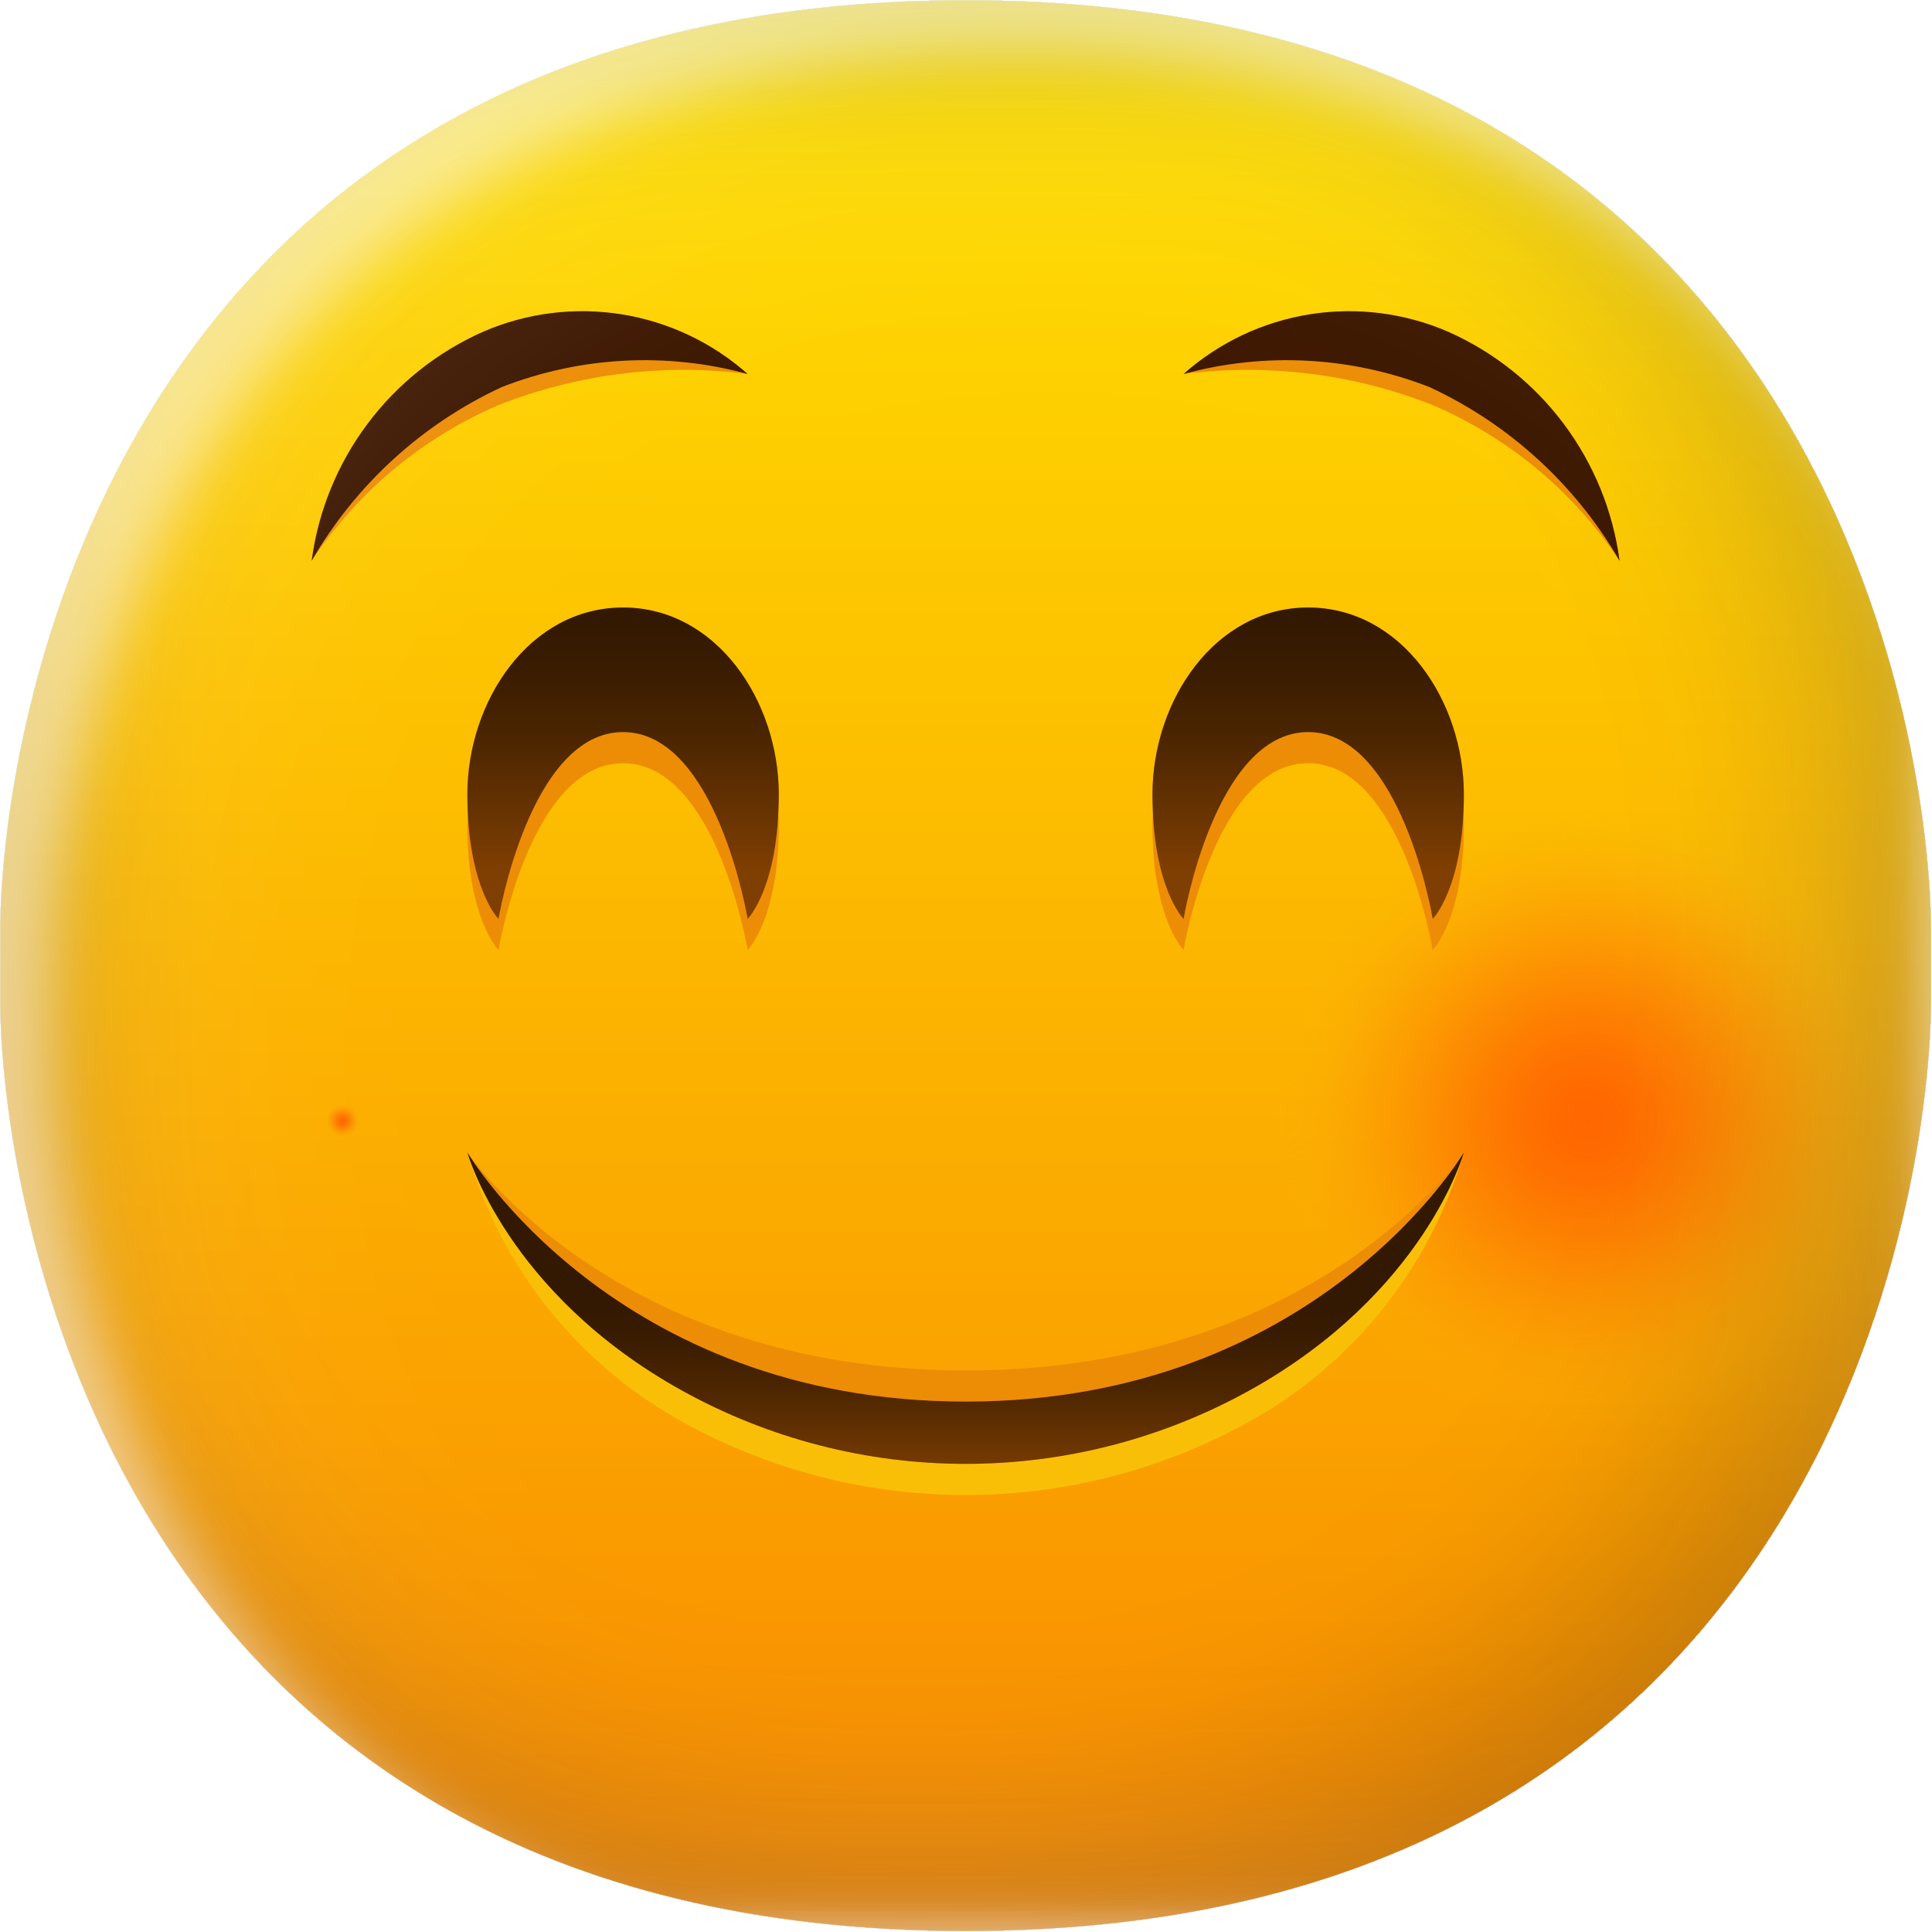
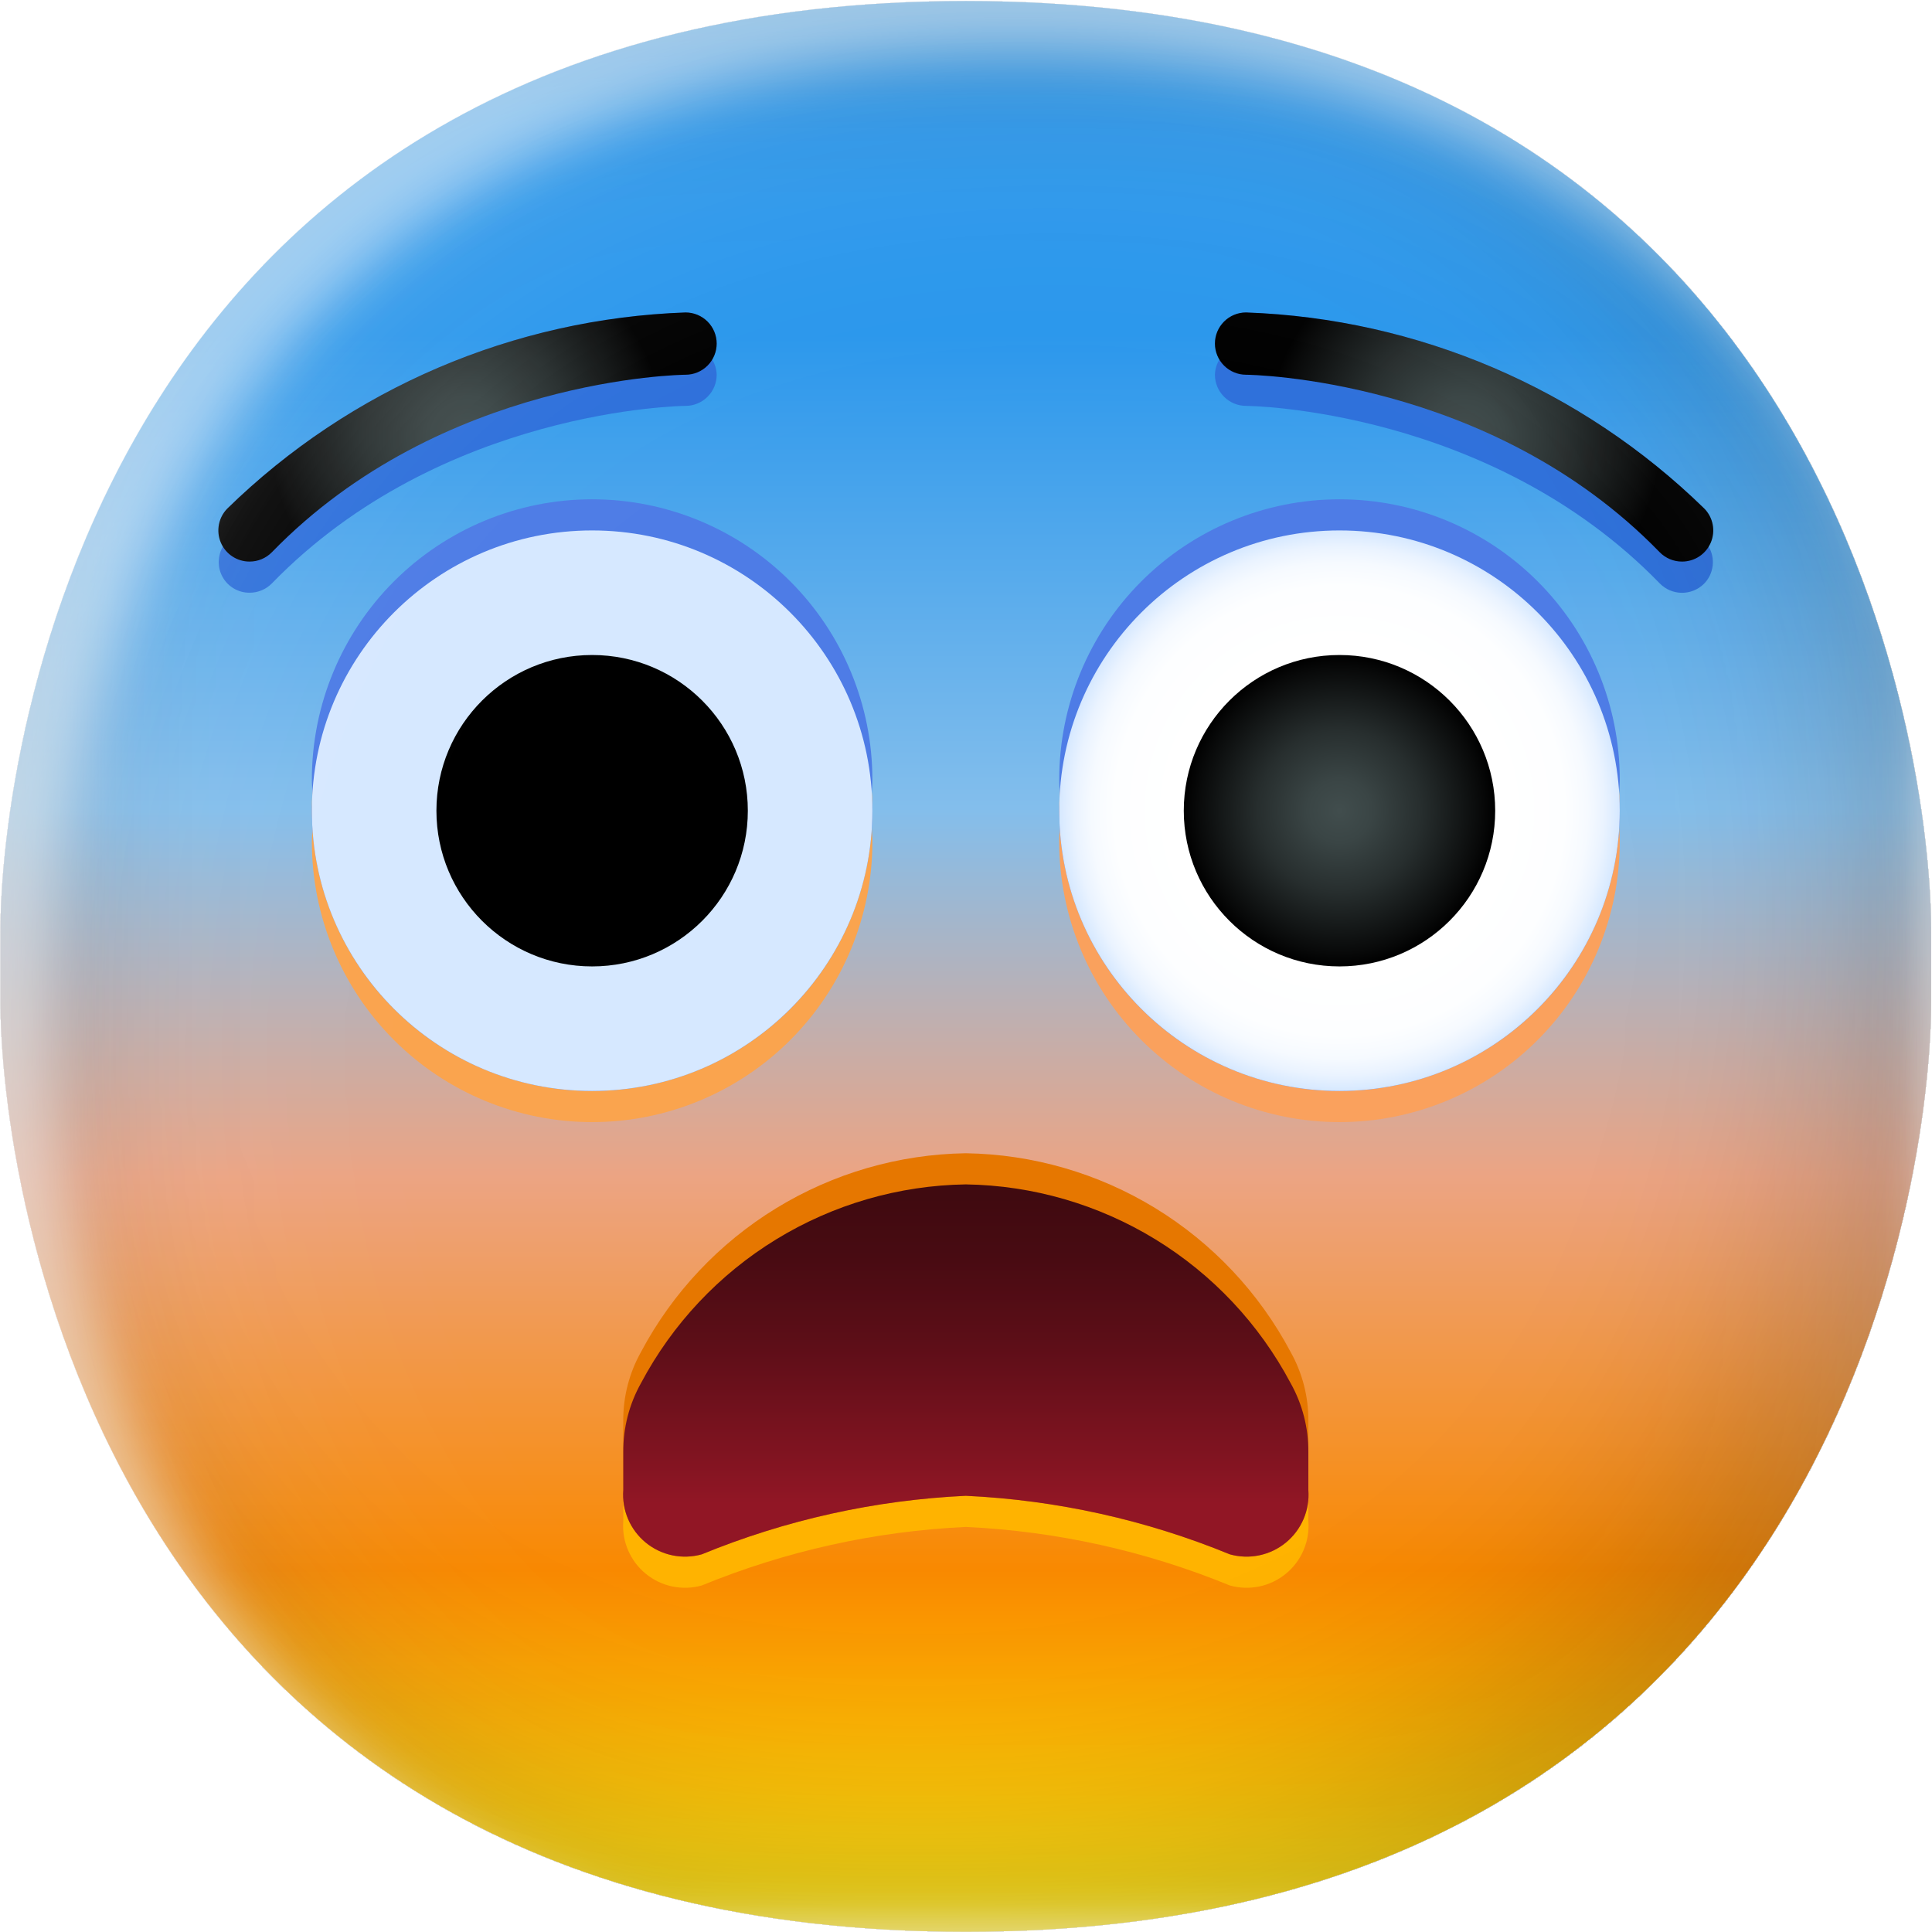
<svg xmlns="http://www.w3.org/2000/svg" width="1501" height="1501" viewBox="0 0 1501 1501" fill="none">
-   <g filter="url(#filter0_iii_3_681)">
-     <path d="M750.203 1500.21C80.049 1500.21 -0.709 919.567 0.211 774.406V726.019C-0.709 580.858 80.049 0.213 750.203 0.213C1420.36 0.213 1501.11 580.858 1500.2 726.019V774.406C1501.11 919.567 1420.36 1500.21 750.203 1500.21Z" fill="url(#paint0_linear_3_681)" />
-     <path d="M1234.07 1113.12C1367.68 1113.12 1476 1004.8 1476 871.183C1476 737.566 1367.68 629.247 1234.07 629.247C1100.45 629.247 992.133 737.566 992.133 871.183C992.133 1004.8 1100.45 1113.12 1234.07 1113.12Z" fill="url(#paint1_radial_3_681)" />
-     <path d="M266.335 1113.12C399.951 1113.12 508.268 1004.8 508.268 871.183C508.268 737.566 399.951 629.247 266.335 629.247C132.719 629.247 24.402 737.566 24.402 871.183C24.402 1004.8 132.719 1113.12 266.335 1113.12Z" fill="url(#paint2_radial_3_681)" />
-     <path d="M1137.3 617.152C1137.3 544.57 1088.91 471.988 1016.33 471.988C943.746 471.988 895.358 544.57 895.358 617.152C895.358 621.531 895.697 625.184 895.866 629.249C895.552 633.289 895.358 637.354 895.358 641.346C895.358 713.928 919.552 738.122 919.552 738.122C919.552 738.122 943.746 592.958 1016.33 592.958C1088.91 592.958 1113.1 738.122 1113.1 738.122C1113.1 738.122 1137.3 713.928 1137.3 641.346C1137.3 637.306 1137.1 633.241 1136.79 629.249C1136.96 625.184 1137.3 621.531 1137.3 617.152Z" fill="#ED8D06" />
-     <path d="M484.076 471.988C411.495 471.988 363.107 544.57 363.107 617.152C363.107 621.531 363.446 625.184 363.615 629.249C363.301 633.289 363.107 637.354 363.107 641.346C363.107 713.928 387.301 738.122 387.301 738.122C387.301 738.122 411.495 592.958 484.076 592.958C556.658 592.958 580.852 738.122 580.852 738.122C580.852 738.122 605.046 713.928 605.046 641.346C605.046 637.306 604.852 633.241 604.537 629.249C604.707 625.233 605.046 621.579 605.046 617.152C605.046 544.57 556.658 471.988 484.076 471.988Z" fill="#ED8D06" />
-     <path d="M919.552 713.928C919.552 713.928 895.358 689.734 895.358 617.152C895.358 544.57 943.746 471.988 1016.33 471.988C1088.91 471.988 1137.3 544.57 1137.3 617.152C1137.3 689.734 1113.1 713.928 1113.1 713.928C1113.1 713.928 1088.91 568.764 1016.33 568.764C943.746 568.764 919.552 713.928 919.552 713.928Z" fill="url(#paint3_linear_3_681)" />
-     <path d="M387.301 713.928C387.301 713.928 363.107 689.734 363.107 617.152C363.107 544.57 411.495 471.988 484.076 471.988C556.658 471.988 605.046 544.57 605.046 617.152C605.046 689.734 580.852 713.928 580.852 713.928C580.852 713.928 556.658 568.764 484.076 568.764C411.495 568.764 387.301 713.928 387.301 713.928Z" fill="url(#paint4_linear_3_681)" />
-     <path d="M750.2 1088.92C476.961 1088.92 363.107 895.375 363.107 895.375C388.926 984.514 449.012 1059.79 530.211 1104.72C597.553 1141.96 673.247 1161.5 750.2 1161.5C827.154 1161.5 902.847 1141.96 970.19 1104.72C1051.39 1059.79 1111.47 984.514 1137.29 895.375C1137.29 895.375 1023.44 1088.92 750.2 1088.92Z" fill="#F9BF06" />
-     <path d="M750.2 1064.73C476.961 1064.73 363.107 895.375 363.107 895.375C363.107 895.375 393.494 1004.9 530.211 1080.53C597.553 1117.77 673.247 1137.3 750.2 1137.3C827.154 1137.3 902.847 1117.77 970.19 1080.53C1106.91 1004.9 1137.29 895.375 1137.29 895.375C1137.29 895.375 1023.44 1064.73 750.2 1064.73Z" fill="#ED8D06" />
-     <path d="M1137.29 895.375C1137.29 895.375 1106.91 1004.9 970.19 1080.53C902.847 1117.77 827.154 1137.3 750.2 1137.3C673.247 1137.3 597.553 1117.77 530.211 1080.53C393.494 1004.9 363.107 895.375 363.107 895.375C363.107 895.375 476.961 1088.92 750.2 1088.92C1023.44 1088.92 1137.29 895.375 1137.29 895.375Z" fill="url(#paint5_linear_3_681)" />
-     <path d="M375.204 257.803C339.663 273.602 308.769 298.252 285.473 329.397C262.176 360.542 247.257 397.142 242.141 435.698C277.753 382.133 328.193 340.099 387.3 314.73C448.748 290.491 515.324 282.169 580.847 290.536C553.239 266.075 519.223 250 482.795 244.202C446.368 238.403 409.042 243.122 375.204 257.803Z" fill="#ED8D06" />
-     <path d="M1125.2 257.803C1160.74 273.602 1191.64 298.252 1214.93 329.397C1238.23 360.542 1253.15 397.142 1258.26 435.698C1222.65 382.133 1172.21 340.099 1113.1 314.73C1051.66 290.491 985.081 282.169 919.558 290.536C947.166 266.075 981.182 250 1017.61 244.202C1054.04 238.403 1091.36 243.122 1125.2 257.803Z" fill="#ED8D06" />
-     <path d="M919.558 290.536C947.166 266.075 981.182 250 1017.61 244.202C1054.04 238.403 1091.36 243.122 1125.2 257.803C1160.74 273.602 1191.64 298.252 1214.93 329.397C1238.23 360.542 1253.15 397.142 1258.26 435.698C1224.1 376.632 1172.57 329.522 1110.68 300.77C1049.72 276.941 982.715 273.353 919.558 290.536Z" fill="#3D1700" />
-     <path d="M580.847 290.536C553.239 266.075 519.223 250 482.795 244.202C446.368 238.403 409.042 243.122 375.204 257.803C339.663 273.602 308.769 298.252 285.473 329.397C262.176 360.542 247.257 397.142 242.141 435.698C276.309 376.632 327.837 329.522 389.72 300.77C450.681 276.941 517.69 273.353 580.847 290.536Z" fill="#3D1700" />
+   <g filter="url(#filter0_iii_3_663)">
+     <path d="M750.349 1500.81C80.194 1500.81 -0.563 920.168 0.356 775.007V726.62C-0.563 581.459 80.194 0.813 750.349 0.813C1420.5 0.813 1501.26 581.459 1500.34 726.62V775.007C1501.26 920.168 1420.5 1500.81 750.349 1500.81Z" fill="url(#paint0_linear_3_663)" />
+     <path d="M1258.41 629.847C1258.41 572.099 1235.47 516.715 1194.63 475.881C1153.8 435.046 1098.42 412.105 1040.67 412.105C982.921 412.105 927.538 435.046 886.704 475.881C845.87 516.715 822.93 572.099 822.93 629.847C822.93 633.936 823.317 637.904 823.535 641.944C823.317 645.984 822.93 649.952 822.93 654.041C822.93 711.79 845.87 767.173 886.704 808.008C927.538 848.842 982.921 871.783 1040.67 871.783C1098.42 871.783 1153.8 848.842 1194.63 808.008C1235.47 767.173 1258.41 711.79 1258.41 654.041C1258.41 649.952 1258.02 645.984 1257.8 641.944C1258.02 637.904 1258.41 633.936 1258.41 629.847Z" fill="#FAA15D" />
+     <path d="M460.029 412.105C402.281 412.105 346.898 435.046 306.064 475.881C265.229 516.715 242.289 572.099 242.289 629.847C242.289 633.936 242.676 637.904 242.894 641.944C242.676 645.984 242.289 649.952 242.289 654.041C242.289 711.79 265.229 767.173 306.064 808.008C346.898 848.842 402.281 871.783 460.029 871.783C517.777 871.783 573.16 848.842 613.994 808.008C654.828 767.173 677.768 711.79 677.768 654.041C677.768 649.952 677.381 645.984 677.164 641.944C677.381 637.904 677.768 633.936 677.768 629.847C677.768 572.099 654.828 516.715 613.994 475.881C573.16 435.046 517.777 412.105 460.029 412.105Z" fill="#FAA44E" />
+     <path d="M1258.41 605.655C1258.41 547.906 1235.47 492.523 1194.63 451.688C1153.8 410.854 1098.42 387.913 1040.67 387.913C982.921 387.913 927.538 410.854 886.704 451.688C845.87 492.523 822.93 547.906 822.93 605.655C822.93 609.744 823.317 613.712 823.535 617.752C823.317 621.792 822.93 625.76 822.93 629.849C822.93 687.598 845.87 742.981 886.704 783.816C927.538 824.65 982.921 847.591 1040.67 847.591C1098.42 847.591 1153.8 824.65 1194.63 783.816C1235.47 742.981 1258.41 687.598 1258.41 629.849C1258.41 625.76 1258.02 621.792 1257.8 617.752C1258.02 613.712 1258.41 609.744 1258.41 605.655Z" fill="#4E7CE6" />
+     <path d="M460.029 387.913C402.281 387.913 346.898 410.854 306.064 451.688C265.229 492.523 242.289 547.906 242.289 605.655C242.289 609.744 242.676 613.712 242.894 617.752C242.676 621.792 242.289 625.76 242.289 629.849C242.289 687.598 265.229 742.981 306.064 783.816C346.898 824.65 402.281 847.591 460.029 847.591C517.777 847.591 573.16 824.65 613.994 783.816C654.828 742.981 677.768 687.598 677.768 629.849C677.768 625.76 677.381 621.792 677.164 617.752C677.381 613.712 677.768 609.744 677.768 605.655C677.768 547.906 654.828 492.523 613.994 451.688C573.16 410.854 517.777 387.913 460.029 387.913Z" fill="#4E7CE6" />
+     <path d="M1040.67 847.589C1160.92 847.589 1258.41 750.103 1258.41 629.847C1258.41 509.592 1160.92 412.105 1040.67 412.105C920.415 412.105 822.93 509.592 822.93 629.847C822.93 750.103 920.415 847.589 1040.67 847.589Z" fill="url(#paint1_radial_3_663)" />
+     <path d="M1040.67 750.822C1107.48 750.822 1161.64 696.662 1161.64 629.852C1161.64 563.042 1107.48 508.881 1040.67 508.881C973.857 508.881 919.697 563.042 919.697 629.852C919.697 696.662 973.857 750.822 1040.67 750.822Z" fill="url(#paint2_radial_3_663)" />
+     <path d="M460.029 847.589C580.283 847.589 677.768 750.103 677.768 629.847C677.768 509.592 580.283 412.105 460.029 412.105C339.774 412.105 242.289 509.592 242.289 629.847C242.289 750.103 339.774 847.589 460.029 847.589Z" fill="url(#paint3_radial_3_663)" />
+     <path d="M460.032 750.822C526.841 750.822 581.001 696.662 581.001 629.852C581.001 563.042 526.841 508.881 460.032 508.881C393.222 508.881 339.062 563.042 339.062 629.852C339.062 696.662 393.222 750.822 460.032 750.822Z" fill="url(#paint4_radial_3_663)" />
+     <path d="M1324.14 395.169C1228.56 301.823 1101.61 247.476 968.09 242.75C961.673 242.75 955.52 245.298 950.983 249.836C946.445 254.373 943.896 260.527 943.896 266.943C944.001 271.238 945.281 275.422 947.598 279.04C945.285 282.659 944.005 286.842 943.896 291.137C943.896 297.553 946.445 303.707 950.983 308.244C955.52 312.781 961.673 315.33 968.09 315.33C969.953 315.33 1157.52 317.435 1289.47 453.233C1293.95 457.834 1300.06 460.469 1306.48 460.56C1312.89 460.651 1319.08 458.189 1323.68 453.717C1327.51 449.933 1329.94 444.97 1330.59 439.63C1331.24 434.291 1330.07 428.888 1327.26 424.298C1330.05 419.786 1331.26 414.473 1330.69 409.199C1330.13 403.924 1327.82 398.988 1324.14 395.169Z" fill="#2E70DB" />
+     <path d="M532.609 242.75C399.092 247.476 272.137 301.823 176.556 395.169C172.901 398.984 170.614 403.903 170.054 409.157C169.493 414.41 170.691 419.701 173.459 424.201C171.23 427.821 170.011 431.971 169.928 436.221C169.845 440.472 170.901 444.666 172.988 448.37C175.074 452.074 178.114 455.151 181.792 457.283C185.47 459.415 189.652 460.522 193.903 460.491C197.132 460.501 200.331 459.863 203.31 458.617C206.289 457.37 208.989 455.54 211.249 453.233C343.199 317.435 530.77 315.33 532.609 315.33C539.025 315.33 545.179 312.781 549.716 308.244C554.253 303.707 556.802 297.553 556.802 291.137C556.694 286.842 555.414 282.659 553.101 279.04C555.417 275.422 556.698 271.238 556.802 266.943C556.802 260.527 554.253 254.373 549.716 249.836C545.179 245.298 539.025 242.75 532.609 242.75Z" fill="#2E70DB" />
+     <path d="M1306.8 436.298C1303.57 436.307 1300.37 435.67 1297.39 434.423C1294.41 433.177 1291.71 431.346 1289.45 429.04C1157.5 293.241 969.928 291.137 968.09 291.137C961.673 291.137 955.52 288.588 950.983 284.05C946.445 279.513 943.896 273.36 943.896 266.943C943.896 260.527 946.445 254.373 950.983 249.836C955.52 245.298 961.673 242.75 968.09 242.75C1101.61 247.476 1228.56 301.823 1324.14 395.169C1327.48 398.576 1329.74 402.893 1330.63 407.58C1331.52 412.266 1331.01 417.111 1329.16 421.506C1327.3 425.902 1324.19 429.651 1320.21 432.283C1316.23 434.915 1311.57 436.312 1306.8 436.298Z" fill="url(#paint5_radial_3_663)" />
+     <path d="M193.901 436.298C189.131 436.312 184.463 434.915 180.484 432.283C176.506 429.651 173.394 425.902 171.54 421.506C169.686 417.111 169.173 412.266 170.066 407.58C170.958 402.893 173.215 398.576 176.555 395.169C272.135 301.823 399.091 247.476 532.607 242.75C539.024 242.75 545.178 245.298 549.715 249.836C554.252 254.373 556.801 260.527 556.801 266.943C556.801 273.36 554.252 279.513 549.715 284.05C545.178 288.588 539.024 291.137 532.607 291.137C530.745 291.137 343.174 293.241 211.224 429.04C208.966 431.343 206.27 433.172 203.295 434.418C200.321 435.665 197.127 436.304 193.901 436.298Z" fill="url(#paint6_radial_3_663)" />
+     <path d="M1002.66 1074.5C978.27 1028.55 941.988 989.985 897.607 962.839C853.225 935.692 802.371 920.956 750.351 920.17C698.332 920.956 647.477 935.692 603.095 962.839C558.714 989.985 522.433 1028.55 498.039 1074.5C488.866 1090.85 484.106 1109.3 484.225 1128.04V1181.75C483.629 1189.47 484.905 1197.22 487.944 1204.34C490.983 1211.47 495.697 1217.75 501.683 1222.66C507.67 1227.57 514.754 1230.96 522.332 1232.55C529.911 1234.14 537.761 1233.88 545.216 1231.78C610.486 1204.99 679.873 1189.6 750.351 1186.3C820.83 1189.6 890.217 1204.99 955.486 1231.78C962.941 1233.88 970.791 1234.14 978.37 1232.55C985.949 1230.96 993.032 1227.57 999.019 1222.66C1005.01 1217.75 1009.72 1211.47 1012.76 1204.34C1015.8 1197.22 1017.07 1189.47 1016.48 1181.75V1128.04C1016.6 1109.3 1011.84 1090.85 1002.66 1074.5Z" fill="#FFB300" />
+     <path d="M1002.66 1050.31C978.27 1004.36 941.988 965.793 897.607 938.647C853.225 911.5 802.371 896.764 750.351 895.978C698.332 896.764 647.477 911.5 603.095 938.647C558.714 965.793 522.433 1004.36 498.039 1050.31C488.866 1066.65 484.106 1085.11 484.225 1103.85V1157.56C483.629 1165.28 484.905 1173.03 487.944 1180.15C490.983 1187.27 495.697 1193.56 501.683 1198.47C507.67 1203.38 514.754 1206.77 522.332 1208.36C529.911 1209.95 537.761 1209.68 545.216 1207.59C610.486 1180.79 679.873 1165.41 750.351 1162.11C820.83 1165.41 890.217 1180.79 955.486 1207.59C962.941 1209.68 970.791 1209.95 978.37 1208.36C985.949 1206.77 993.032 1203.38 999.019 1198.47C1005.01 1193.56 1009.72 1187.27 1012.76 1180.15C1015.8 1173.03 1017.07 1165.28 1016.48 1157.56V1103.85C1016.6 1085.11 1011.84 1066.65 1002.66 1050.31Z" fill="#E67700" />
+     <path d="M750.351 920.17C698.332 920.956 647.477 935.692 603.095 962.839C558.714 989.985 522.433 1028.55 498.039 1074.5C488.866 1090.85 484.106 1109.3 484.225 1128.04V1157.56C483.629 1165.28 484.905 1173.03 487.944 1180.15C490.983 1187.27 495.697 1193.55 501.683 1198.47C507.67 1203.38 514.754 1206.77 522.332 1208.36C529.911 1209.95 537.761 1209.68 545.216 1207.59C610.486 1180.79 679.873 1165.41 750.351 1162.11C820.83 1165.41 890.217 1180.79 955.486 1207.59C962.941 1209.68 970.791 1209.95 978.37 1208.36C985.949 1206.77 993.032 1203.38 999.019 1198.47C1005.01 1193.55 1009.72 1187.27 1012.76 1180.15C1015.8 1173.03 1017.07 1165.28 1016.48 1157.56V1128.04C1016.6 1109.3 1011.84 1090.85 1002.66 1074.5C978.27 1028.55 941.988 989.985 897.607 962.839C853.225 935.692 802.371 920.956 750.351 920.17Z" fill="url(#paint7_linear_3_663)" />
  </g>
  <defs>
-     <filter id="filter0_iii_3_681" x="-40.48" y="-40.47" width="1608.49" height="1608.49" filterUnits="userSpaceOnUse" color-interpolation-filters="sRGB">
+     <filter id="filter0_iii_3_663" x="-40.334" y="-39.87" width="1608.49" height="1608.49" filterUnits="userSpaceOnUse" color-interpolation-filters="sRGB">
      <feFlood flood-opacity="0" result="BackgroundImageFix" />
      <feBlend mode="normal" in="SourceGraphic" in2="BackgroundImageFix" result="shape" />
      <feColorMatrix in="SourceAlpha" type="matrix" values="0 0 0 0 0 0 0 0 0 0 0 0 0 0 0 0 0 0 127 0" result="hardAlpha" />
      <feOffset dx="-40.683" dy="-40.683" />
      <feGaussianBlur stdDeviation="89.503" />
      <feComposite in2="hardAlpha" operator="arithmetic" k2="-1" k3="1" />
      <feColorMatrix type="matrix" values="0 0 0 0 0 0 0 0 0 0 0 0 0 0 0 0 0 0 0.24 0" />
-       <feBlend mode="normal" in2="shape" result="effect1_innerShadow_3_681" />
+       <feBlend mode="normal" in2="shape" result="effect1_innerShadow_3_663" />
      <feColorMatrix in="SourceAlpha" type="matrix" values="0 0 0 0 0 0 0 0 0 0 0 0 0 0 0 0 0 0 127 0" result="hardAlpha" />
      <feOffset dx="40.683" dy="40.683" />
      <feGaussianBlur stdDeviation="22.376" />
      <feComposite in2="hardAlpha" operator="arithmetic" k2="-1" k3="1" />
      <feColorMatrix type="matrix" values="0 0 0 0 1 0 0 0 0 1 0 0 0 0 1 0 0 0 0.5 0" />
-       <feBlend mode="normal" in2="effect1_innerShadow_3_681" result="effect2_innerShadow_3_681" />
+       <feBlend mode="normal" in2="effect1_innerShadow_3_663" result="effect2_innerShadow_3_663" />
      <feColorMatrix in="SourceAlpha" type="matrix" values="0 0 0 0 0 0 0 0 0 0 0 0 0 0 0 0 0 0 127 0" result="hardAlpha" />
      <feOffset dx="67.805" dy="67.805" />
      <feGaussianBlur stdDeviation="115.269" />
      <feComposite in2="hardAlpha" operator="arithmetic" k2="-1" k3="1" />
      <feColorMatrix type="matrix" values="0 0 0 0 1 0 0 0 0 1 0 0 0 0 1 0 0 0 0.15 0" />
-       <feBlend mode="normal" in2="effect2_innerShadow_3_681" result="effect3_innerShadow_3_681" />
+       <feBlend mode="normal" in2="effect2_innerShadow_3_663" result="effect3_innerShadow_3_663" />
    </filter>
-     <linearGradient id="paint0_linear_3_681" x1="750.203" y1="7.567" x2="750.203" y2="1507.57" gradientUnits="userSpaceOnUse">
+     <linearGradient id="paint0_linear_3_663" x1="750.349" y1="1487.8" x2="750.349" y2="253.709" gradientUnits="userSpaceOnUse">
      <stop stop-color="#FFE100" />
-       <stop offset="1" stop-color="#F98900" />
+       <stop offset="0.217" stop-color="#F98900" />
+       <stop offset="0.465" stop-color="#ECA483" />
+       <stop offset="0.697" stop-color="#83BEEC" />
+       <stop offset="0.995" stop-color="#2A97EC" />
    </linearGradient>
-     <radialGradient id="paint1_radial_3_681" cx="0" cy="0" r="1" gradientUnits="userSpaceOnUse" gradientTransform="translate(1233.48 870.764) scale(241.836 241.839)">
-       <stop stop-color="#FF6600" />
-       <stop offset="0.098" stop-color="#FF6800" stop-opacity="0.978" />
-       <stop offset="0.222" stop-color="#FE6D01" stop-opacity="0.916" />
-       <stop offset="0.36" stop-color="#FE7501" stop-opacity="0.814" />
-       <stop offset="0.509" stop-color="#FD8003" stop-opacity="0.672" />
-       <stop offset="0.666" stop-color="#FC8E04" stop-opacity="0.488" />
-       <stop offset="0.83" stop-color="#FBA006" stop-opacity="0.264" />
-       <stop offset="0.997" stop-color="#F9B508" stop-opacity="0.01" />
-       <stop offset="1" stop-color="#F9B508" stop-opacity="0" />
+     <radialGradient id="paint1_radial_3_663" cx="0" cy="0" r="1" gradientUnits="userSpaceOnUse" gradientTransform="translate(1040.67 629.847) scale(217.74 217.742)">
+       <stop stop-color="white" />
+       <stop offset="0.505" stop-color="white" />
+       <stop offset="0.588" stop-color="white" />
+       <stop offset="0.804" stop-color="#FDFEFF" />
+       <stop offset="0.886" stop-color="#F6FAFF" />
+       <stop offset="0.945" stop-color="#EAF3FF" />
+       <stop offset="0.993" stop-color="#D9EAFF" />
+       <stop offset="1" stop-color="#D6E8FF" />
    </radialGradient>
-     <radialGradient id="paint2_radial_3_681" cx="0" cy="0" r="1" gradientUnits="userSpaceOnUse" gradientTransform="translate(266.137 870.764) scale(14.2257 14.2258)">
-       <stop stop-color="#FF6600" />
-       <stop offset="0.098" stop-color="#FF6800" stop-opacity="0.978" />
-       <stop offset="0.222" stop-color="#FE6D01" stop-opacity="0.916" />
-       <stop offset="0.36" stop-color="#FE7501" stop-opacity="0.814" />
-       <stop offset="0.509" stop-color="#FD8003" stop-opacity="0.672" />
-       <stop offset="0.666" stop-color="#FC8E04" stop-opacity="0.488" />
-       <stop offset="0.83" stop-color="#FBA006" stop-opacity="0.264" />
-       <stop offset="0.997" stop-color="#F9B508" stop-opacity="0.01" />
-       <stop offset="1" stop-color="#F9B508" stop-opacity="0" />
+     <radialGradient id="paint2_radial_3_663" cx="0" cy="0" r="1" gradientUnits="userSpaceOnUse" gradientTransform="translate(1040.67 629.852) scale(120.969 120.97)">
+       <stop offset="0.005" stop-color="#414D4D" />
+       <stop offset="0.206" stop-color="#3A4545" />
+       <stop offset="0.522" stop-color="#272E2E" />
+       <stop offset="0.914" stop-color="#080909" />
+       <stop offset="1" />
    </radialGradient>
-     <linearGradient id="paint3_linear_3_681" x1="1016.33" y1="676.742" x2="1016.33" y2="481.81" gradientUnits="userSpaceOnUse">
-       <stop stop-color="#803F02" />
-       <stop offset="0.174" stop-color="#6D3602" />
-       <stop offset="0.515" stop-color="#4D2601" />
-       <stop offset="0.802" stop-color="#3A1C01" />
-       <stop offset="1" stop-color="#331901" />
-     </linearGradient>
-     <linearGradient id="paint4_linear_3_681" x1="484.076" y1="676.742" x2="484.076" y2="481.81" gradientUnits="userSpaceOnUse">
-       <stop stop-color="#803F02" />
-       <stop offset="0.174" stop-color="#6D3602" />
-       <stop offset="0.515" stop-color="#4D2601" />
-       <stop offset="0.802" stop-color="#3A1C01" />
-       <stop offset="1" stop-color="#331901" />
-     </linearGradient>
-     <linearGradient id="paint5_linear_3_681" x1="750.2" y1="1150.62" x2="750.2" y2="1013.56" gradientUnits="userSpaceOnUse">
-       <stop stop-color="#803F02" />
-       <stop offset="0.174" stop-color="#6D3602" />
-       <stop offset="0.515" stop-color="#4D2601" />
-       <stop offset="0.802" stop-color="#3A1C01" />
-       <stop offset="1" stop-color="#331901" />
+     <radialGradient id="paint3_radial_3_663" cx="0" cy="0" r="1" gradientUnits="userSpaceOnUse" gradientTransform="translate(460.029 -11.2816) scale(12.0967 12.0968)">
+       <stop stop-color="white" />
+       <stop offset="0.505" stop-color="white" />
+       <stop offset="0.588" stop-color="white" />
+       <stop offset="0.804" stop-color="#FDFEFF" />
+       <stop offset="0.886" stop-color="#F6FAFF" />
+       <stop offset="0.945" stop-color="#EAF3FF" />
+       <stop offset="0.993" stop-color="#D9EAFF" />
+       <stop offset="1" stop-color="#D6E8FF" />
+     </radialGradient>
+     <radialGradient id="paint4_radial_3_663" cx="0" cy="0" r="1" gradientUnits="userSpaceOnUse" gradientTransform="translate(460.032 -171.577) scale(120.969 120.97)">
+       <stop offset="0.005" stop-color="#414D4D" />
+       <stop offset="0.206" stop-color="#3A4545" />
+       <stop offset="0.522" stop-color="#272E2E" />
+       <stop offset="0.914" stop-color="#080909" />
+       <stop offset="1" />
+     </radialGradient>
+     <radialGradient id="paint5_radial_3_663" cx="0" cy="0" r="1" gradientUnits="userSpaceOnUse" gradientTransform="translate(1137.44 339.524) scale(152.998 153)">
+       <stop offset="0.005" stop-color="#414D4D" />
+       <stop offset="0.206" stop-color="#3A4545" />
+       <stop offset="0.522" stop-color="#272E2E" />
+       <stop offset="0.914" stop-color="#080909" />
+       <stop offset="1" />
+     </radialGradient>
+     <radialGradient id="paint6_radial_3_663" cx="0" cy="0" r="1" gradientUnits="userSpaceOnUse" gradientTransform="translate(363.254 339.524) scale(152.998 153)">
+       <stop offset="0.005" stop-color="#414D4D" />
+       <stop offset="0.206" stop-color="#3A4545" />
+       <stop offset="0.522" stop-color="#272E2E" />
+       <stop offset="0.914" stop-color="#080909" />
+       <stop offset="1" />
+     </radialGradient>
+     <linearGradient id="paint7_linear_3_663" x1="750.351" y1="1167.55" x2="750.351" y2="930.186" gradientUnits="userSpaceOnUse">
+       <stop stop-color="#911625" />
+       <stop offset="0.139" stop-color="#821421" />
+       <stop offset="0.507" stop-color="#5E0E18" />
+       <stop offset="0.807" stop-color="#480B12" />
+       <stop offset="1" stop-color="#400A10" />
    </linearGradient>
  </defs>
</svg>
